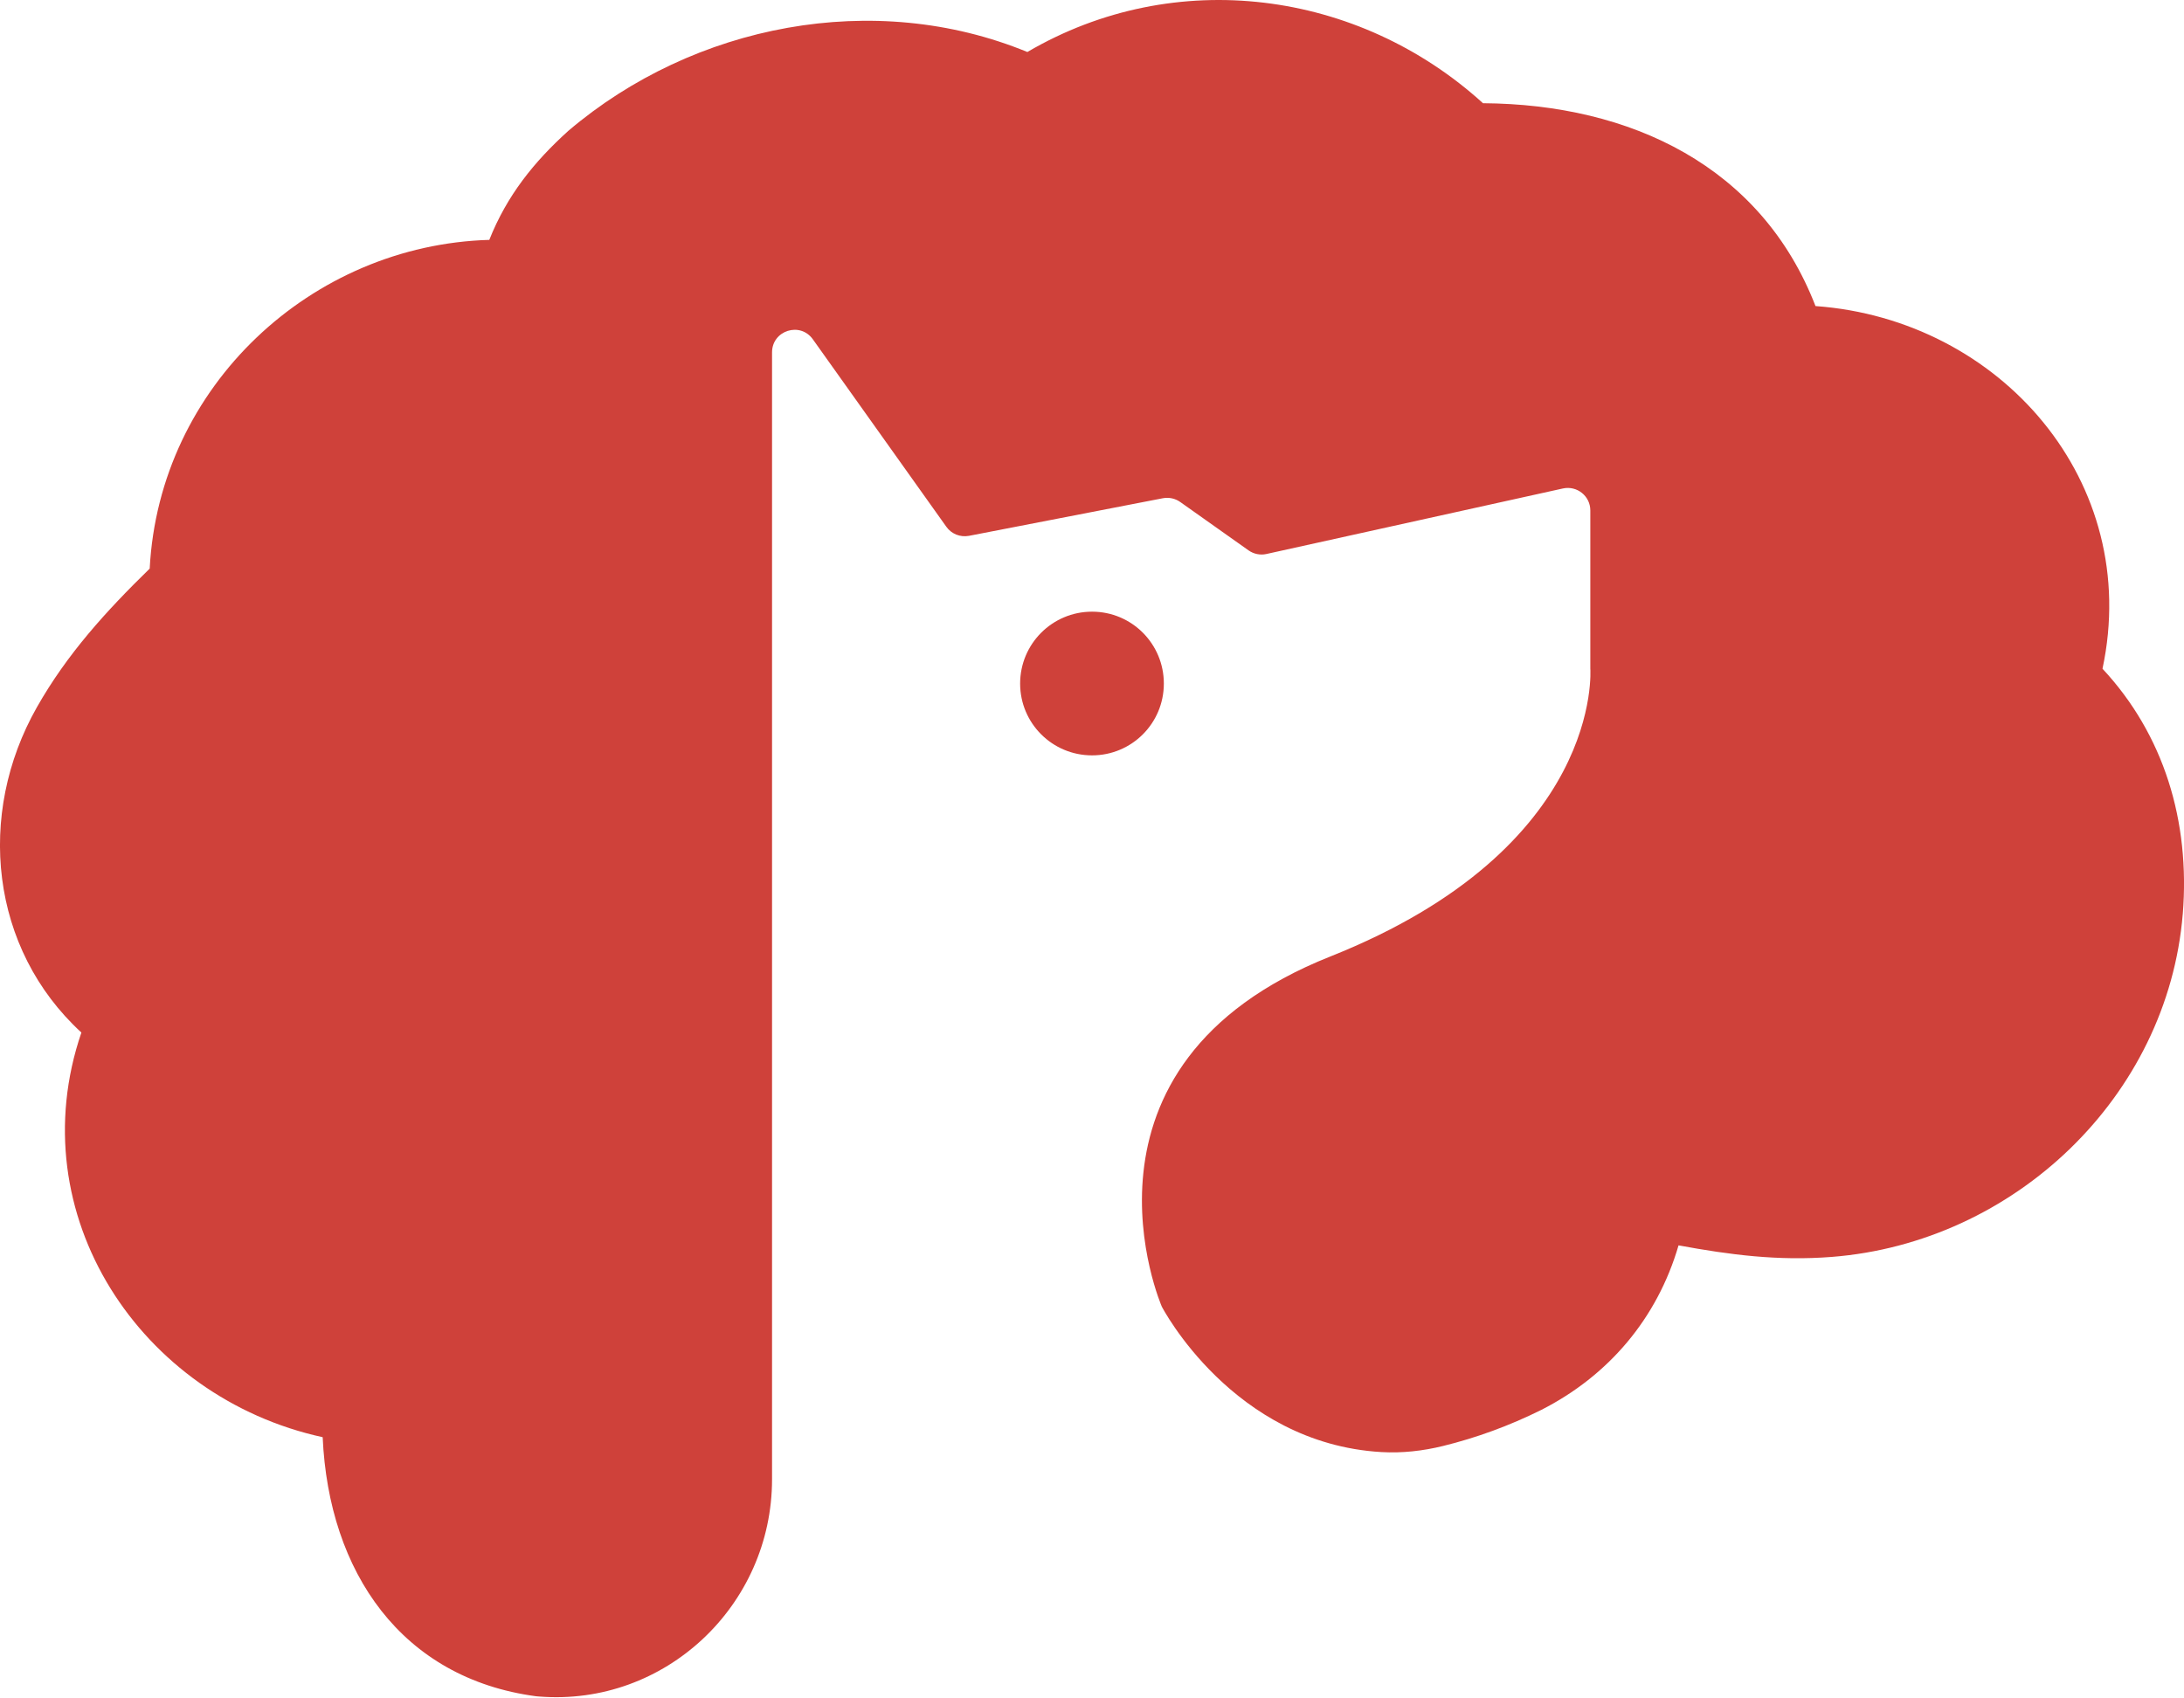
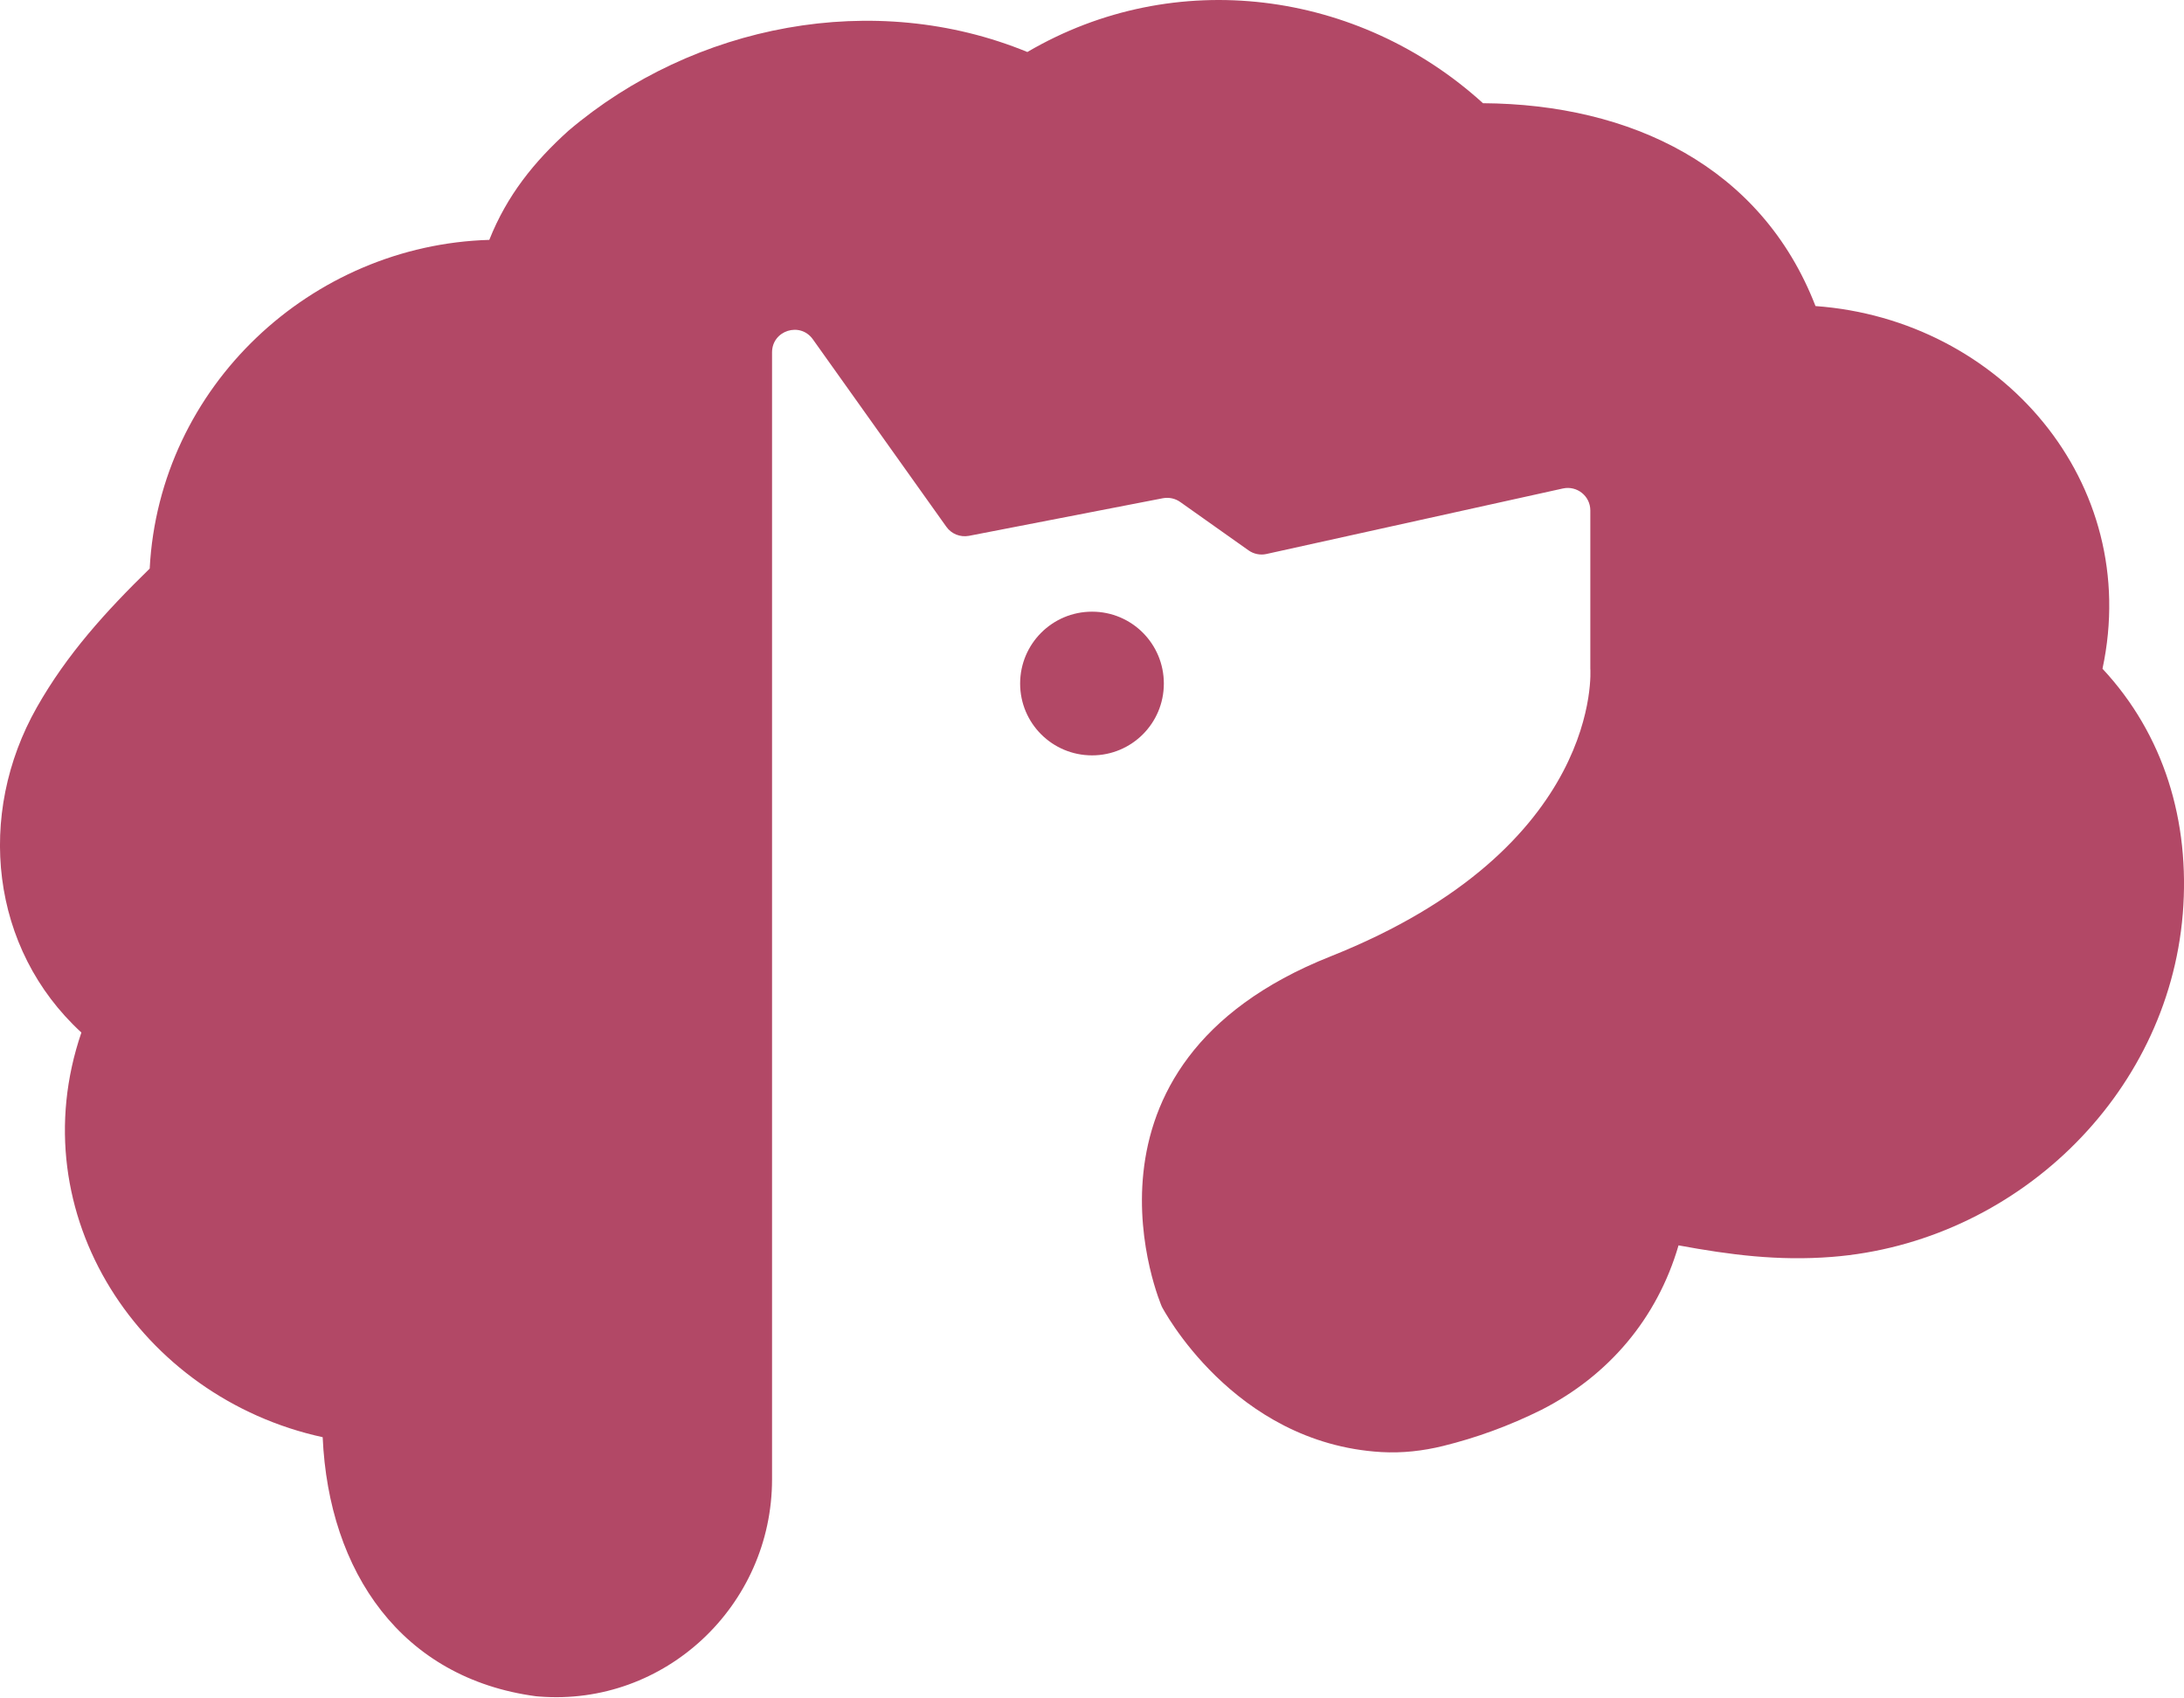
<svg xmlns="http://www.w3.org/2000/svg" viewBox="0 0 997.34 775.17" role="img" aria-label="BrainDog">
-   <g fill="#CF413A">
+   <g fill="#B24866">
    <path d="M498.69,345c-18.16,0-32.84-14.67-32.84-32.79s14.67-32.84,32.84-32.84,32.79,14.68,32.79,32.84-14.68,32.79-32.79,32.79Z" />
    <path d="M996.77,417.5c-6.88,83.35-76.86,150.09-160.36,156.58-24.46,1.89-46.2-.92-69.89-5.28-9.78,33.52-32.06,59.57-62.62,75.12-14.74,7.33-29.75,12.77-44.89,16.5-9.22,2.27-18.73,3.34-28.21,2.79-67.92-3.98-100.24-66.41-100.24-66.41,0,0-48.09-110.28,77.01-159.97,125.05-49.74,118.66-131.49,118.66-131.49v-72.21c0-6.59-6.1-11.43-12.5-10.03l-135.42,29.93c-2.81.63-5.81,0-8.14-1.65l-31.19-22.09c-2.32-1.65-5.13-2.23-7.89-1.74l-88.63,17.19c-3.97.73-7.99-.87-10.32-4.17l-60.93-85.58c-5.81-8.19-18.65-4.07-18.65,5.96v514.7c0,57.66-48.91,103.77-106.39,99.2-.47-.04-.94-.08-1.42-.12-61.27-8.19-94.64-56.57-97.4-118.32-83.16-18.11-138.61-101.66-110.18-184.82-41.7-38.31-48.09-99.63-20.34-148.54,13.75-24.26,31.43-43.73,51.53-63.35,4.36-83.45,74-147.82,155.08-150.14,8.09-20.34,20.44-35.65,36.08-49.79C316.83,11.01,399.31-4.97,469.15,23.75c67.51-39.57,151.21-28.28,208.07,23.39,67.56.44,127.18,28.91,151.84,92.65,84.56,6.1,149.27,80.45,131.06,165.64,27.99,30.03,40.1,69.6,36.66,112.07Z" />
  </g>
</svg>
